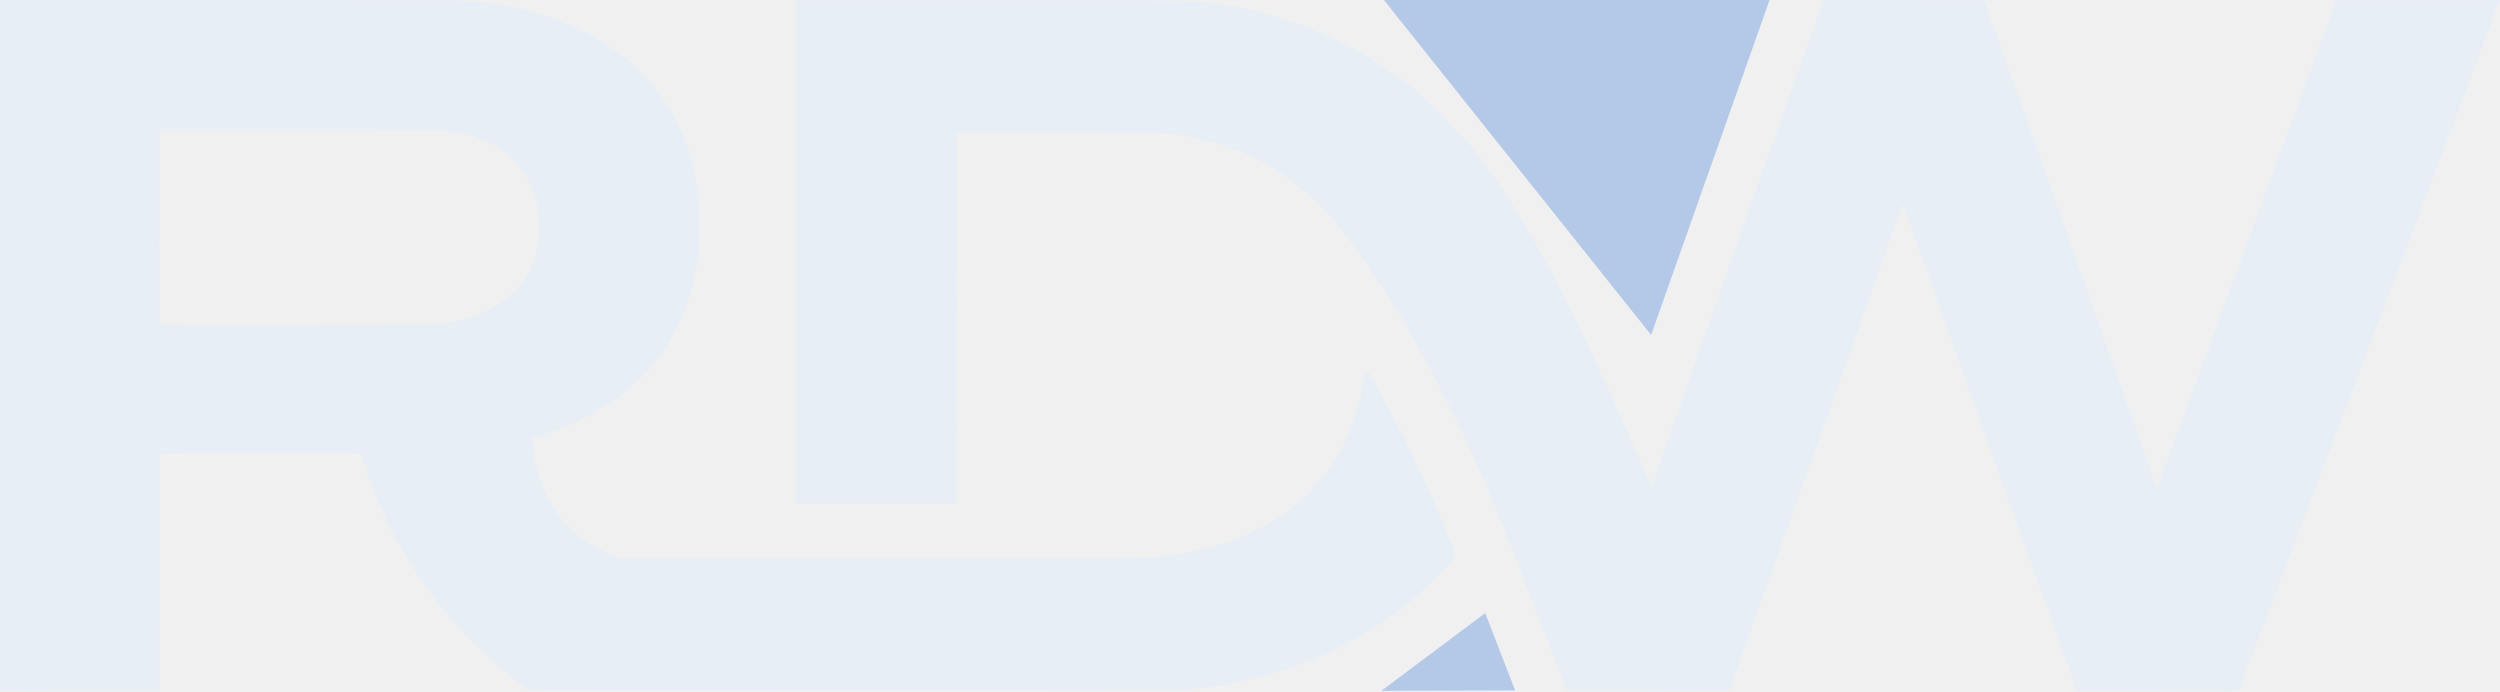
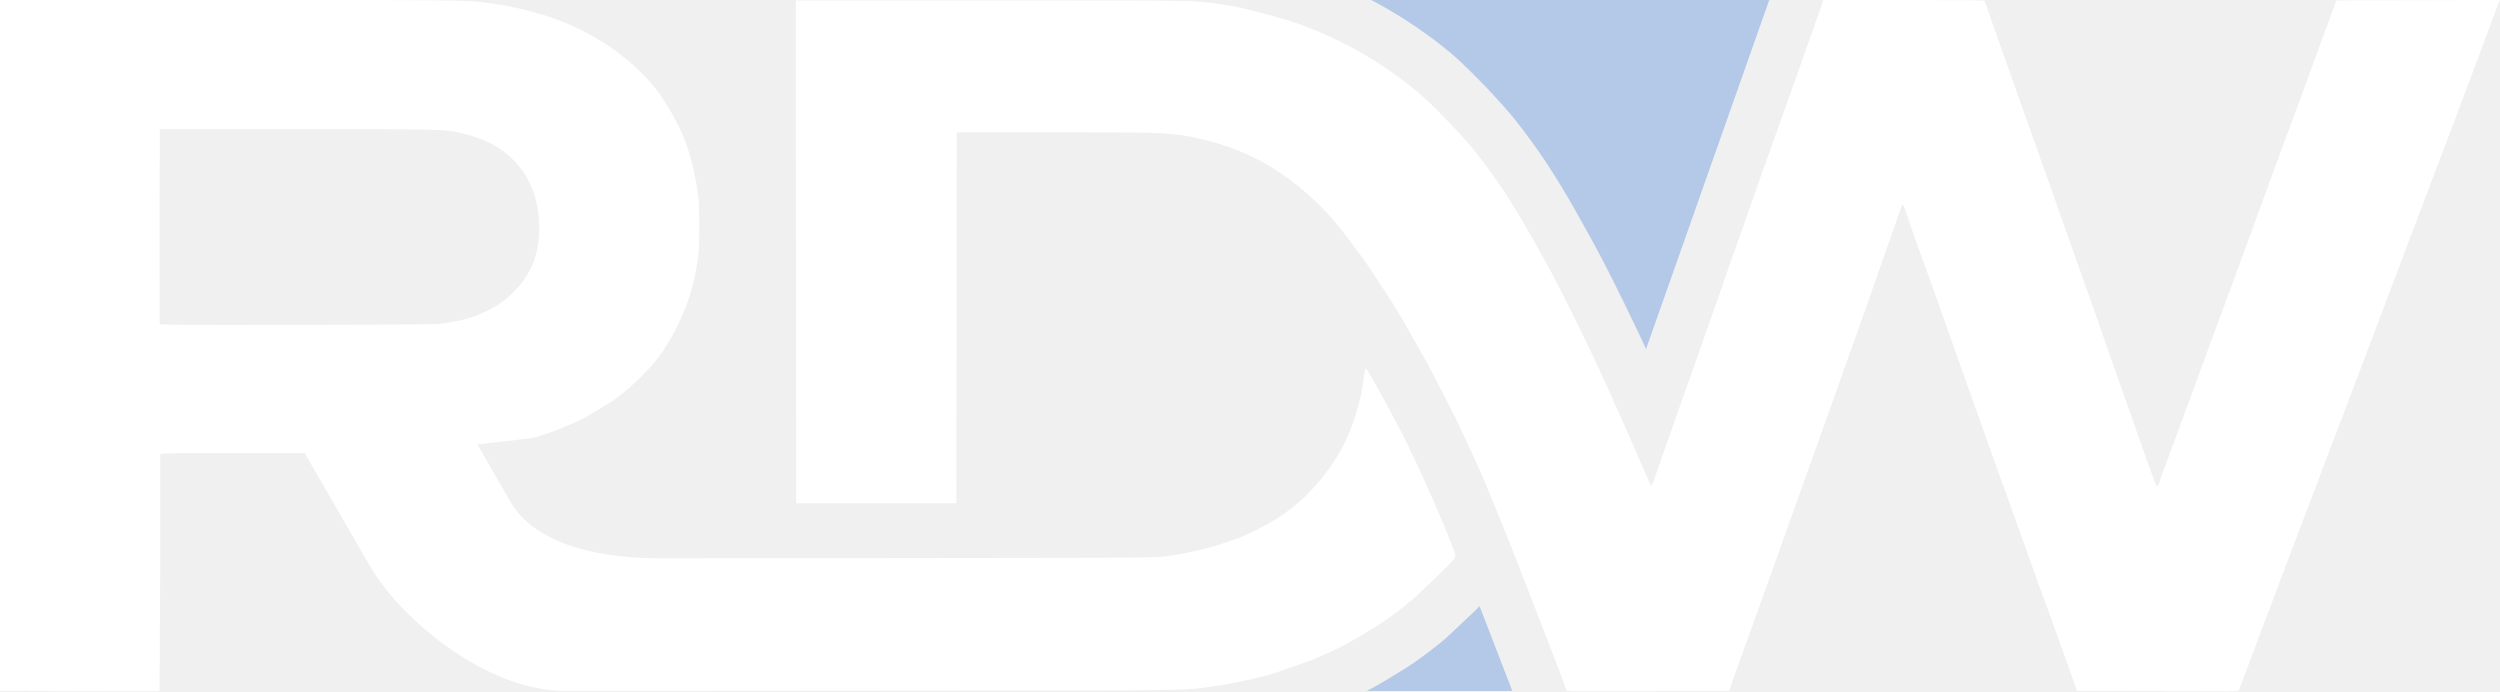
<svg xmlns="http://www.w3.org/2000/svg" viewBox="0 0 3184 881" role="img" aria-label="RDW">
  <g fill="#b4c9e8">
-     <path d="M1762.5,0 L2253.7,0 L2102.9,426.6 Z" />
-     <path d="M1759.2,879.9 L1929.7,879.3 L1891.5,780.8 Z" />
+     <path d="M1746.2,0.0 L1746.4,0.1 L1755.0,4.6 L1763.6,9.4 L1772.1,14.4 L1780.6,19.5 L1789.1,24.8 L1797.5,30.3 L1805.8,35.9 L1814.0,41.7 L1822.1,47.5 L1830.1,53.5 L1837.9,59.6 L1845.5,65.8 L1852.1,71.4 L1858.3,77.0 L1864.7,83.1 L1871.4,89.5 L1878.2,96.3 L1885.1,103.3 L1892.1,110.5 L1899.0,117.8 L1905.7,125.1 L1912.2,132.2 L1918.3,139.1 L1924.1,145.8 L1929.4,152.3 L1936.6,161.5 L1944.4,171.8 L1952.0,182.1 L1959.4,192.6 L1966.7,203.2 L1973.9,214.2 L1981.2,225.7 L1988.6,237.6 L1996.1,250.3 L2003.9,263.7 L2012.0,278.1 L2020.6,293.5 L2029.8,310.2 L2035.5,320.8 L2039.6,328.6 L2044.1,337.2 L2048.9,346.6 L2053.9,356.5 L2059.1,366.9 L2064.4,377.6 L2069.7,388.4 L2075.0,399.3 L2080.1,409.9 L2085.1,420.3 L2089.8,430.3 L2094.1,439.6 L2096.4,444.6 L2253.3,-0.0 Z" />
+     <path d="M1884.4,772.0 L1883.1,773.3 L1879.8,776.6 L1874.7,781.5 L1870.1,785.8 L1865.5,790.2 L1860.9,794.6 L1856.2,799.0 L1851.6,803.3 L1847.0,807.7 L1841.2,813.0 L1838.3,815.5 L1835.3,818.0 L1832.3,820.4 L1829.2,822.9 L1826.0,825.3 L1822.9,827.8 L1819.7,830.2 L1816.5,832.6 L1813.3,835.0 L1810.1,837.3 L1806.9,839.6 L1803.7,841.9 L1800.6,844.1 L1797.5,846.2 L1794.5,848.2 L1791.5,850.2 L1788.5,852.1 L1785.5,854.0 L1783.2,855.3 L1782.2,856.0 L1780.5,857.0 L1778.9,858.0 L1777.2,859.0 L1775.5,860.0 L1773.9,861.0 L1772.4,861.9 L1769.5,863.7 L1766.4,865.6 L1763.2,867.5 L1760.1,869.3 L1756.9,871.1 L1753.8,872.9 L1750.6,874.7 L1747.4,876.4 L1744.2,878.1 L1740.6,880.0 L1926.1,880.0 Z" />
  </g>
-   <path fill="#E8EEF6" d="M101.2,880.3 L0,880 L0,0 L291.1,0 C600,0 593,-0.1 627.5,4.5 C647.4,7.2 670,12.3 693,19.4 C749.8,36.7 802.3,71.5 835.3,113.4 C848.3,130 863.9,157.3 871.8,177.5 C878.4,194.1 884.6,218.6 888.1,241.5 C890.2,254.7 890.4,260.3 890.5,288 C890.5,319.9 890.3,322.7 885.9,347 C879,385.3 858.6,430.4 835.1,459.5 C821,477 797.3,499 779.6,511 L746.8,530.8 C731.6,539.3 698.2,552.6 681.2,557 L676.8,558.1 L678.6,560.8 C683.3,634.6 720.2,684.7 789.3,711 L1129.9,710.8 C1446.3,710.5 1471.4,710.3 1483.5,708.7 C1510.4,705.1 1541.8,698 1561,691 L1578.9,684.8 L1600.9,674.7 C1635.3,657.2 1658.5,638.9 1681.3,611.5 C1708,579.4 1722.2,549.7 1733.7,502 L1736.5,484.5 C1738.6,468.1 1738.7,467.9 1740.8,470.9 C1746.6,479.1 1772.8,526.8 1786.8,554.5 C1808.6,597.7 1835.3,657.9 1850.9,699 C1855.3,710.6 1856.8,707.9 1832.3,732.1 L1800,762.7 C1785.7,775.1 1761.7,792.7 1749.9,799.5 L1738.3,806.6 C1720.9,817.4 1702.7,826.9 1685,834.4 L1670.5,840.6 L1628.5,855.5 C1606.7,862.7 1571.3,870.6 1543,874.4 C1504.1,879.8 1538.7,879.4 1088.6,879.7 C692.4,880 673.7,880 672.4,878.3 C569.2,802.3 498.6,703.2 460.6,580.8 L457.9,577 L330.9,577 C210.7,577 204,577.1 204,578.8 L204,730.2 L203.2,880.2 L101.3,880.3 L101.2,880.3 M567,411.7 C593.9,407 604.4,403.8 621.5,395.3 C635.6,388.2 643.4,382.6 654.1,372 C666.1,360 675.4,345.7 680.2,332 C688.9,306.5 688.9,272.8 680.1,246.7 C674.1,229.1 665.8,215.7 652.9,202.8 C638.4,188.5 623.2,180 598,172.2 L586,169.2 C565.7,164.6 563.7,164.5 378.5,164.5 L203.5,164.5 L203.2,288 L203.4,412.7 C203.9,413.8 234.9,414 380.7,413.7 C540.2,413.4 558.4,413.2 567,411.7 L567,411.7 M1999.8,880.2 L1995.2,879.9 L1991.4,869.2 L1986.4,855.5 L1978.5,835 L1967.9,807.5 L1961.1,790 L1936.4,726.3 L1926,699.4 L1924.5,695.7 L1915.5,673.5 L1902.5,641.5 L1892.2,616.5 L1884.5,598.5 L1866.6,559.7 L1860,545.5 C1860,544.1 1827.5,480.6 1815.5,458.5 L1785.3,405.4 C1774.6,387.2 1753,353.7 1736.6,330 L1707.5,291.5 C1681.8,259.1 1651.2,232.1 1616,211 C1585,192.3 1545.1,178.3 1506.1,172.4 C1482.4,168.9 1470.3,168.6 1343.5,168.5 L1218.5,168.5 L1218,641 L1014,641 L1013.5,0.5 L1262,0.5 C1456.2,0.5 1513.2,0.8 1523,1.8 L1541.5,3.6 C1550.2,4.4 1576.3,8.8 1585,10.9 C1644.6,25.7 1670.9,34.9 1711.6,55.3 C1743.4,71.2 1778.1,94.1 1806.2,117.7 C1824.8,133.3 1863.9,174.1 1880,194.6 C1913.4,237.3 1934.6,271 1975.8,347 C1990,373.2 2019.8,433.5 2036.4,469.7 L2046.2,491 L2054,508.4 L2067.1,537.7 L2071,546.5 L2075,555.6 L2079,564.5 L2100.6,614.3 L2103.1,619 L2105.3,614.8 L2132,538.5 L2144.2,504 L2154.6,475 L2175.3,416 L2180,403 L2201,342.5 L2220,289 L2225.5,273.5 L2232.8,252.5 L2244.9,218 L2268.9,151 L2286.5,101.5 L2320.2,6.3 L2322.2,0 L2424.5,0 C2490.9,0 2527.1,0.4 2527.5,1 L2547.1,56.5 L2552,70.5 L2557.4,85.5 L2569,118.5 L2606,222.5 L2636.2,308 L2647.2,339 L2670,403.5 L2682,438 L2704,500.5 L2722.4,552.5 C2744.2,614.6 2746.4,620.5 2747.9,619.6 L2749.5,616 L2753.2,605.3 L2800,478.5 L2815.5,436 L2823.5,414.5 L2853.2,334 L2898,211.5 L2908,184.5 L2915.7,163.5 L2922.5,145 L2928.8,128.5 L2938.9,100.5 L2947.5,77 L2972.1,10 L2975.5,0.5 L3183.9,0 L3181.3,6.3 L3175,23 L3146.9,98.5 L3138.5,120.5 L3131.7,138.5 L3125,156.5 L3116.5,179 L3102.2,216.5 L3065.9,312.5 L3047.5,361 L3007.5,467 L2991.4,509.5 L2964,581 L2949.8,619 L2944.2,633.5 L2935.5,656.5 L2928.5,675 L2917,705 L2903,742 L2893.6,767.5 L2876.2,813 L2869.7,830.5 L2851.6,879 C2851.1,880.3 2846.4,880.5 2817.2,880.3 L2714.4,880.1 L2645.4,880 L2639.3,862.8 L2615,795 L2595.6,742 L2587.7,720 L2557.5,635.5 L2549,612 L2540,587 L2529.7,558 L2509,500 L2466.6,380.5 L2459.1,359.5 L2440.5,308 L2433.1,287 L2427.5,270.3 C2424.6,260.8 2422.6,258.6 2421.4,263.8 L2373,402 L2361.2,435 L2350,466 L2338.5,499 L2284.4,650 L2260.2,718 L2212,852 L2205.6,870.2 L2202.5,880 L2103.5,880.2 L1999.8,880.2 L1999.8,880.2" />
+   <path fill="#ffffff" d="M101.2,880.3 L0,880 L0,0 L291.1,0 C600,0 593,-0.1 627.5,4.5 C647.4,7.2 670,12.3 693,19.4 C749.8,36.7 802.3,71.5 835.3,113.4 C848.3,130 863.9,157.3 871.8,177.5 C878.4,194.1 884.6,218.6 888.1,241.5 C890.2,254.7 890.4,260.3 890.5,288 C890.5,319.9 890.3,322.7 885.9,347 C879,385.3 858.6,430.4 835.1,459.5 C821,477 797.3,499 779.6,511 L746.8,530.8 C731.6,539.3 698.2,552.6 681.2,557 L676.8,558.1 L608,566 L650.7,640.0 C675.6,683.0 740,711 840,711 L1129.9,710.8 C1446.3,710.5 1471.4,710.3 1483.5,708.7 C1510.4,705.1 1541.8,698 1561,691 L1578.9,684.8 L1600.9,674.7 C1635.3,657.2 1658.5,638.9 1681.3,611.5 C1708,579.4 1722.2,549.7 1733.7,502 L1736.5,484.5 C1738.6,468.1 1738.7,467.9 1740.8,470.9 C1746.6,479.1 1772.8,526.8 1786.8,554.5 C1808.6,597.7 1835.3,657.9 1850.9,699 C1855.3,710.6 1856.8,707.9 1832.3,732.1 L1800,762.7 C1785.7,775.1 1761.7,792.7 1749.9,799.5 L1738.3,806.6 C1720.9,817.4 1702.7,826.9 1685,834.4 L1670.5,840.6 L1628.5,855.5 C1606.7,862.7 1571.3,870.6 1543,874.4 C1504.1,879.8 1538.7,879.4 1088.6,879.7 L720,880 C620,880 510.6,789.3 470.6,720.0 L390.2,580.8 L388.2,577 L330.9,577 C210.7,577 204,577.1 204,578.8 L204,730.2 L203.2,880.2 L101.3,880.3 L101.2,880.3 M567,411.7 C593.9,407 604.4,403.8 621.5,395.3 C635.6,388.2 643.4,382.6 654.1,372 C666.1,360 675.4,345.7 680.2,332 C688.9,306.5 688.9,272.8 680.1,246.7 C674.1,229.1 665.8,215.7 652.9,202.8 C638.4,188.5 623.2,180 598,172.2 L586,169.2 C565.7,164.6 563.7,164.5 378.5,164.5 L203.5,164.5 L203.2,288 L203.4,412.7 C203.9,413.8 234.9,414 380.7,413.7 C540.2,413.4 558.4,413.2 567,411.7 L567,411.7 M1999.8,880.2 L1995.2,879.9 L1991.4,869.2 L1986.4,855.5 L1978.5,835 L1967.9,807.5 L1961.1,790 L1936.4,726.3 L1926,699.4 L1924.5,695.7 L1915.5,673.5 L1902.5,641.5 L1892.2,616.5 L1884.5,598.5 L1866.6,559.7 L1860,545.5 C1860,544.1 1827.5,480.6 1815.5,458.5 L1785.3,405.4 C1774.6,387.2 1753,353.7 1736.6,330 L1707.5,291.5 C1681.8,259.1 1651.2,232.1 1616,211 C1585,192.3 1545.1,178.3 1506.1,172.4 C1482.4,168.9 1470.3,168.6 1343.5,168.5 L1218.5,168.5 L1218,641 L1014,641 L1013.5,0.5 L1262,0.5 C1456.2,0.5 1513.2,0.8 1523,1.8 L1541.5,3.6 C1550.2,4.4 1576.3,8.8 1585,10.9 C1644.6,25.7 1670.9,34.9 1711.6,55.3 C1743.4,71.2 1778.1,94.1 1806.2,117.7 C1824.8,133.3 1863.9,174.1 1880,194.6 C1913.4,237.3 1934.6,271 1975.8,347 C1990,373.2 2019.8,433.5 2036.4,469.7 L2046.2,491 L2054,508.4 L2067.1,537.7 L2071,546.5 L2075,555.6 L2079,564.5 L2100.6,614.3 L2103.1,619 L2105.3,614.8 L2132,538.5 L2144.2,504 L2154.6,475 L2175.3,416 L2180,403 L2201,342.5 L2220,289 L2225.5,273.5 L2232.8,252.5 L2244.9,218 L2268.9,151 L2286.5,101.5 L2320.2,6.3 L2322.2,0 L2424.5,0 C2490.9,0 2527.1,0.4 2527.5,1 L2547.1,56.5 L2552,70.5 L2557.4,85.5 L2569,118.5 L2606,222.5 L2636.2,308 L2647.2,339 L2670,403.5 L2682,438 L2704,500.5 L2722.4,552.5 C2744.2,614.6 2746.4,620.5 2747.9,619.6 L2749.5,616 L2753.2,605.3 L2800,478.5 L2815.5,436 L2823.5,414.5 L2853.2,334 L2898,211.5 L2908,184.5 L2915.7,163.5 L2922.5,145 L2928.8,128.5 L2938.9,100.5 L2947.5,77 L2972.1,10 L2975.5,0.5 L3183.9,0 L3181.3,6.3 L3175,23 L3146.9,98.5 L3138.5,120.5 L3131.7,138.5 L3125,156.5 L3116.5,179 L3102.2,216.5 L3065.9,312.5 L3047.5,361 L3007.5,467 L2991.4,509.5 L2964,581 L2949.8,619 L2944.2,633.5 L2935.5,656.5 L2928.5,675 L2917,705 L2903,742 L2893.6,767.5 L2876.2,813 L2869.7,830.5 L2851.6,879 C2851.1,880.3 2846.4,880.5 2817.2,880.3 L2714.4,880.1 L2645.4,880 L2639.3,862.8 L2615,795 L2595.6,742 L2587.7,720 L2557.5,635.5 L2549,612 L2540,587 L2529.7,558 L2509,500 L2466.6,380.5 L2459.1,359.5 L2440.5,308 L2433.1,287 L2427.5,270.3 C2424.6,260.8 2422.6,258.6 2421.4,263.8 L2373,402 L2361.2,435 L2350,466 L2338.5,499 L2284.4,650 L2260.2,718 L2212,852 L2205.6,870.2 L2202.5,880 L2103.5,880.2 L1999.8,880.2 L1999.8,880.2" />
</svg>
